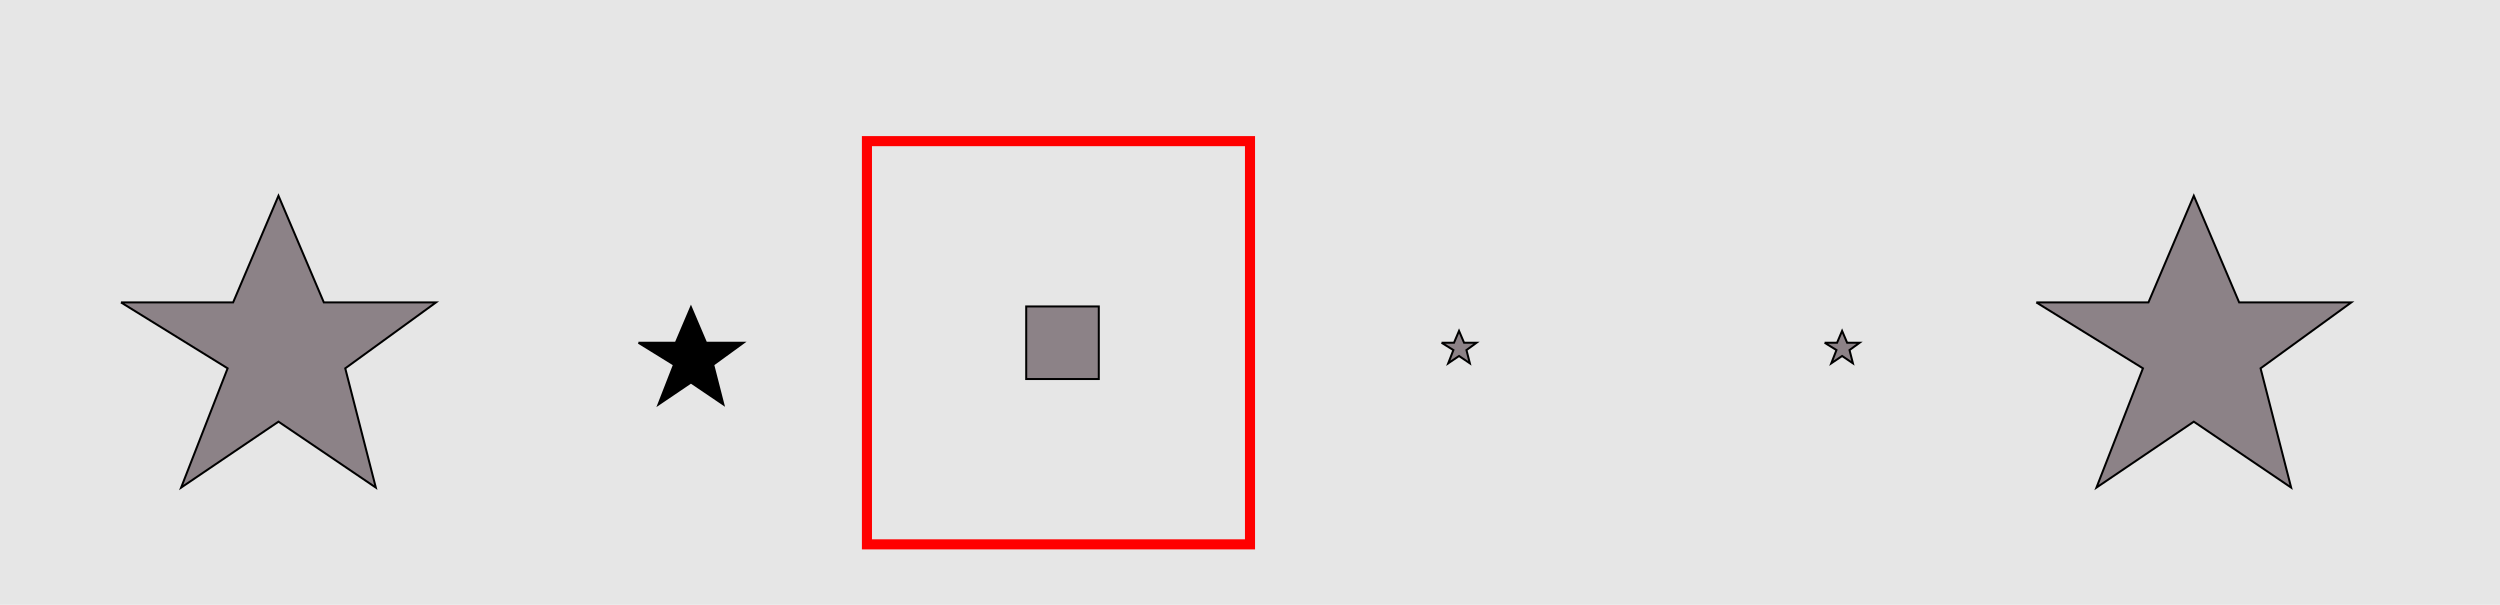
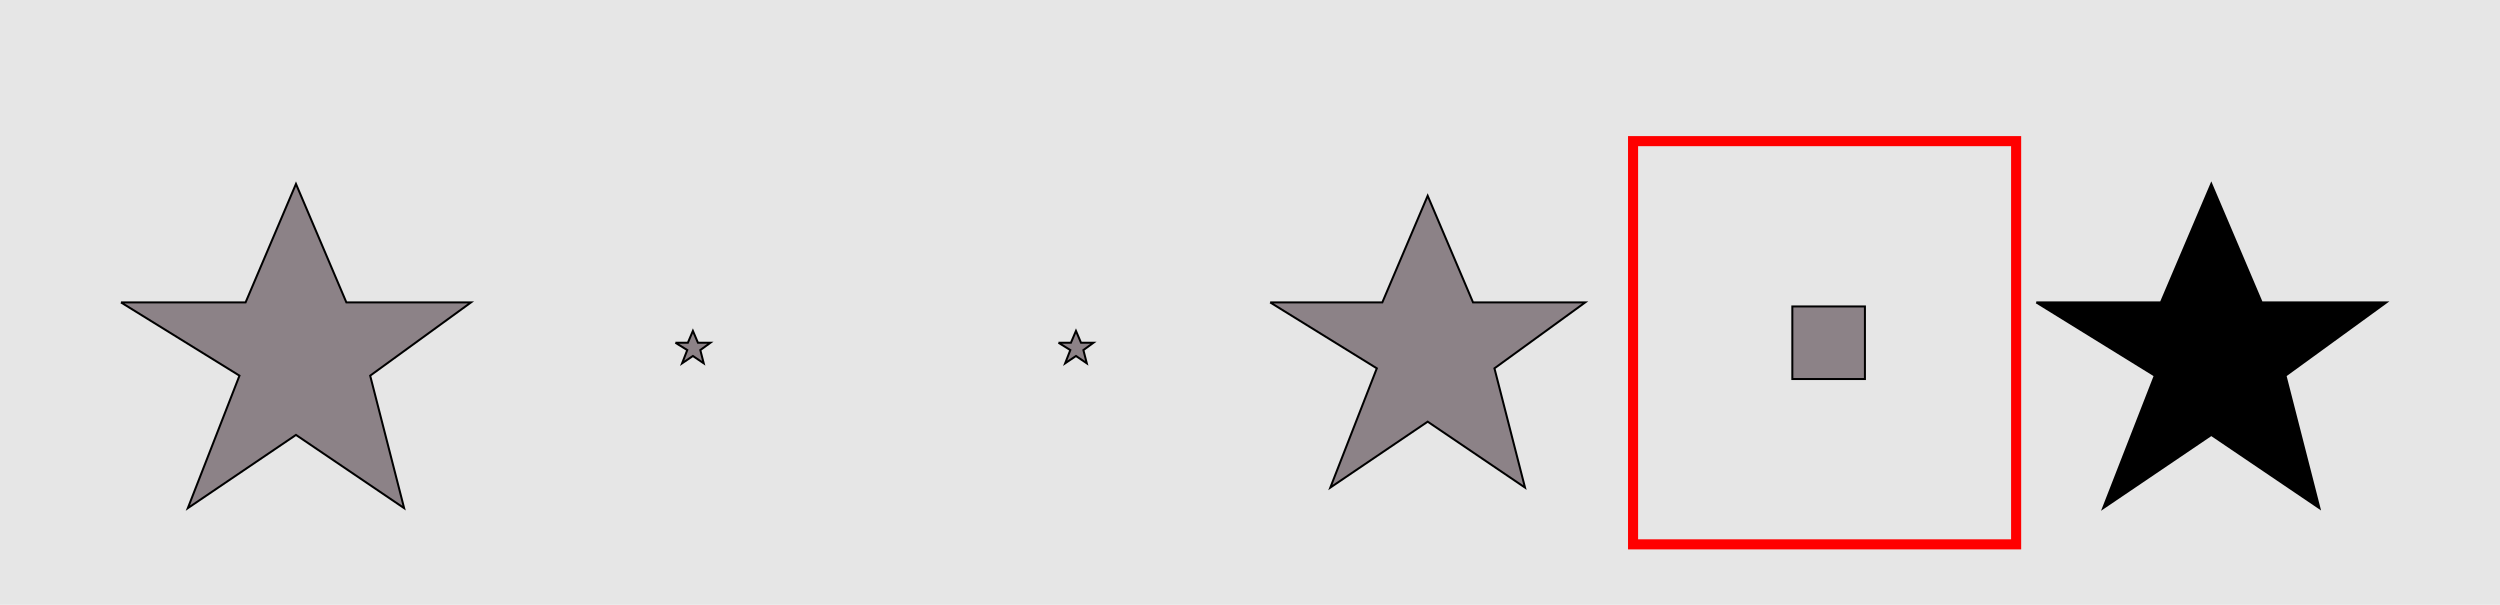
<svg xmlns="http://www.w3.org/2000/svg" width="1240pt" height="300pt" viewBox="0 0 1240 300" version="1.1">
-   <g id="surface457">
+   <g id="surface571">
    <rect x="0" y="0" width="1240" height="300" style="fill:rgb(90%,90%,90%);fill-opacity:1;stroke:none;" />
-     <path style="fill:none;stroke-width:5;stroke-linecap:butt;stroke-linejoin:miter;stroke:rgb(100%,0%,0%);stroke-opacity:1;stroke-miterlimit:10;" d="M 430 270 L 620 270 L 620 70 L 430 70 Z M 430 270 " />
-     <path style="fill-rule:nonzero;fill:rgb(55%,51%,53%);fill-opacity:1;stroke-width:1;stroke-linecap:butt;stroke-linejoin:miter;stroke:rgb(0%,0%,0%);stroke-opacity:1;stroke-miterlimit:10;" d="M 60 150 L 115.625 150 L 138.125 97.098 L 160.625 150 L 216.246 150 L 171.246 182.695 L 186.406 241.84 L 138.125 209.145 L 89.84 241.84 L 112.902 182.695 L 60 150 " />
-     <path style="fill-rule:nonzero;fill:rgb(0%,0%,0%);fill-opacity:1;stroke-width:1;stroke-linecap:butt;stroke-linejoin:miter;stroke:rgb(0%,0%,0%);stroke-opacity:1;stroke-miterlimit:10;" d="M 316.668 170 L 335.207 170 L 342.707 152.367 L 350.207 170 L 368.75 170 L 353.75 180.898 L 358.801 200.613 L 342.707 189.715 L 326.613 200.613 L 334.301 180.898 L 316.668 170 " />
-     <path style="fill-rule:nonzero;fill:rgb(55%,51%,53%);fill-opacity:1;stroke-width:1;stroke-linecap:butt;stroke-linejoin:miter;stroke:rgb(0%,0%,0%);stroke-opacity:1;stroke-miterlimit:10;" d="M 509 152 L 545 152 L 545 188 L 509 188 Z M 509 152 " />
-     <path style="fill-rule:nonzero;fill:rgb(55%,51%,53%);fill-opacity:1;stroke-width:1;stroke-linecap:butt;stroke-linejoin:miter;stroke:rgb(0%,0%,0%);stroke-opacity:1;stroke-miterlimit:10;" d="M 715 170 L 721.18 170 L 723.68 164.121 L 726.18 170 L 732.359 170 L 727.359 173.633 L 729.047 180.203 L 723.68 176.57 L 718.316 180.203 L 720.879 173.633 L 715 170 " />
-     <path style="fill-rule:nonzero;fill:rgb(55%,51%,53%);fill-opacity:1;stroke-width:1;stroke-linecap:butt;stroke-linejoin:miter;stroke:rgb(0%,0%,0%);stroke-opacity:1;stroke-miterlimit:10;" d="M 905 170 L 911.18 170 L 913.68 164.121 L 916.18 170 L 922.359 170 L 917.359 173.633 L 919.047 180.203 L 913.68 176.57 L 908.316 180.203 L 910.879 173.633 L 905 170 " />
-     <path style="fill-rule:nonzero;fill:rgb(55%,51%,53%);fill-opacity:1;stroke-width:1;stroke-linecap:butt;stroke-linejoin:miter;stroke:rgb(0%,0%,0%);stroke-opacity:1;stroke-miterlimit:10;" d="M 1010 150 L 1065.625 150 L 1088.125 97.098 L 1110.625 150 L 1166.246 150 L 1121.246 182.695 L 1136.406 241.84 L 1088.125 209.145 L 1039.84 241.84 L 1062.902 182.695 L 1010 150 " />
+     <path style="fill:none;stroke-width:5;stroke-linecap:butt;stroke-linejoin:miter;stroke:rgb(100%,0%,0%);stroke-opacity:1;stroke-miterlimit:10;" d="M 810 270 L 1000 270 L 1000 70 L 810 70 Z M 810 270 " />
+     <path style="fill-rule:nonzero;fill:rgb(55%,51%,53%);fill-opacity:1;stroke-width:1;stroke-linecap:butt;stroke-linejoin:miter;stroke:rgb(0%,0%,0%);stroke-opacity:1;stroke-miterlimit:10;" d="M 60 150 L 121.805 150 L 146.805 91.223 L 171.805 150 L 233.605 150 L 183.605 186.328 L 200.449 252.043 L 146.805 215.715 L 93.156 252.043 L 118.777 186.328 L 60 150 " />
+     <path style="fill-rule:nonzero;fill:rgb(55%,51%,53%);fill-opacity:1;stroke-width:1;stroke-linecap:butt;stroke-linejoin:miter;stroke:rgb(0%,0%,0%);stroke-opacity:1;stroke-miterlimit:10;" d="M 335 170 L 341.18 170 L 343.68 164.121 L 346.18 170 L 352.359 170 L 347.359 173.633 L 349.047 180.203 L 343.68 176.57 L 338.316 180.203 L 340.879 173.633 L 335 170 " />
+     <path style="fill-rule:nonzero;fill:rgb(55%,51%,53%);fill-opacity:1;stroke-width:1;stroke-linecap:butt;stroke-linejoin:miter;stroke:rgb(0%,0%,0%);stroke-opacity:1;stroke-miterlimit:10;" d="M 525 170 L 531.18 170 L 533.68 164.121 L 536.18 170 L 542.359 170 L 537.359 173.633 L 539.047 180.203 L 533.68 176.57 L 528.316 180.203 L 530.879 173.633 L 525 170 " />
+     <path style="fill-rule:nonzero;fill:rgb(55%,51%,53%);fill-opacity:1;stroke-width:1;stroke-linecap:butt;stroke-linejoin:miter;stroke:rgb(0%,0%,0%);stroke-opacity:1;stroke-miterlimit:10;" d="M 630 150 L 685.625 150 L 708.125 97.098 L 730.625 150 L 786.246 150 L 741.246 182.695 L 756.406 241.84 L 708.125 209.145 L 659.84 241.84 L 682.902 182.695 L 630 150 " />
+     <path style="fill-rule:nonzero;fill:rgb(55%,51%,53%);fill-opacity:1;stroke-width:1;stroke-linecap:butt;stroke-linejoin:miter;stroke:rgb(0%,0%,0%);stroke-opacity:1;stroke-miterlimit:10;" d="M 889 152 L 925 152 L 925 188 L 889 188 Z M 889 152 " />
+     <path style="fill-rule:nonzero;fill:rgb(0%,0%,0%);fill-opacity:1;stroke-width:1;stroke-linecap:butt;stroke-linejoin:miter;stroke:rgb(0%,0%,0%);stroke-opacity:1;stroke-miterlimit:10;" d="M 1010 150 L 1071.805 150 L 1096.805 91.223 L 1121.805 150 L 1183.605 150 L 1133.605 186.328 L 1150.449 252.043 L 1096.805 215.715 L 1043.156 252.043 L 1068.777 186.328 L 1010 150 " />
  </g>
</svg>
